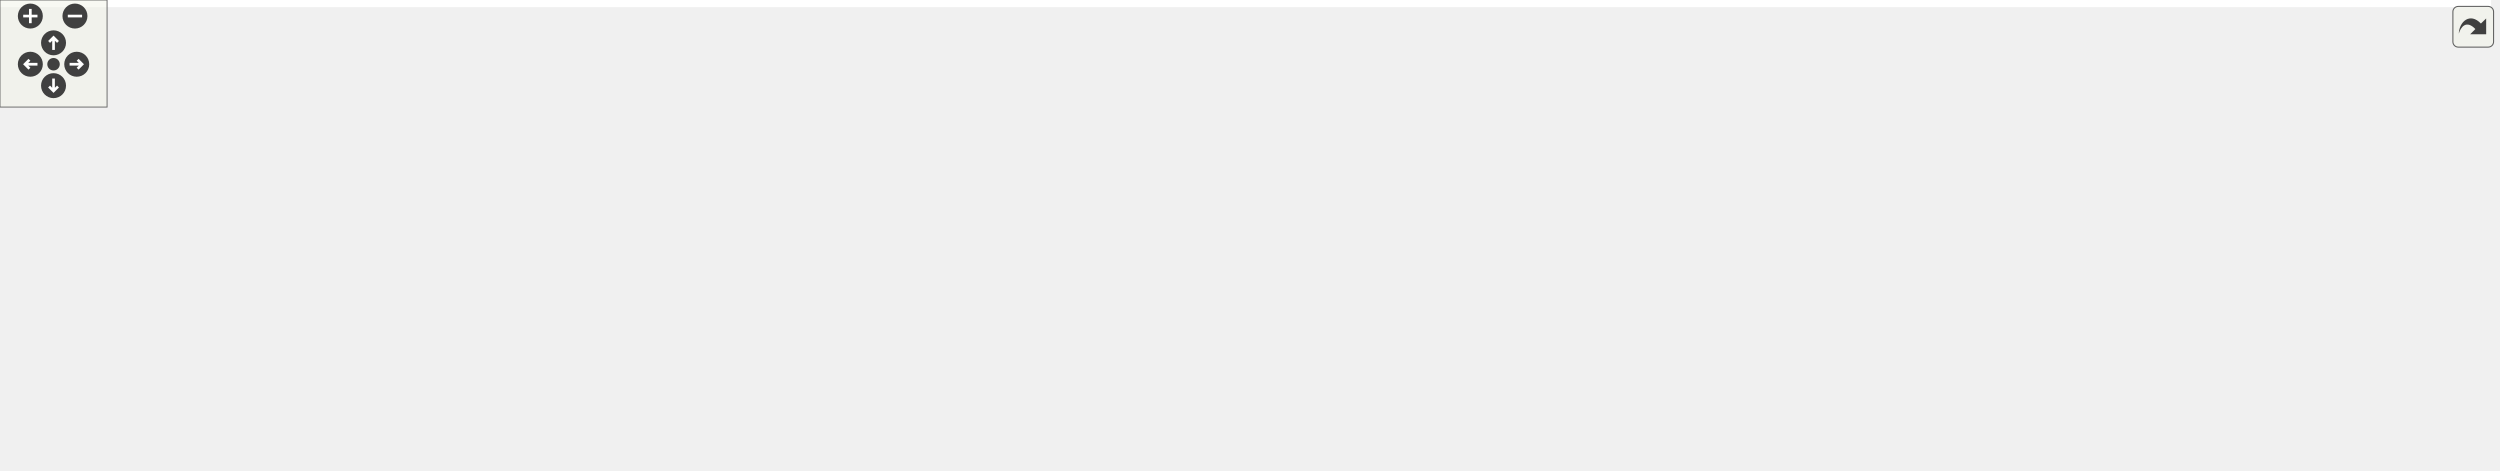
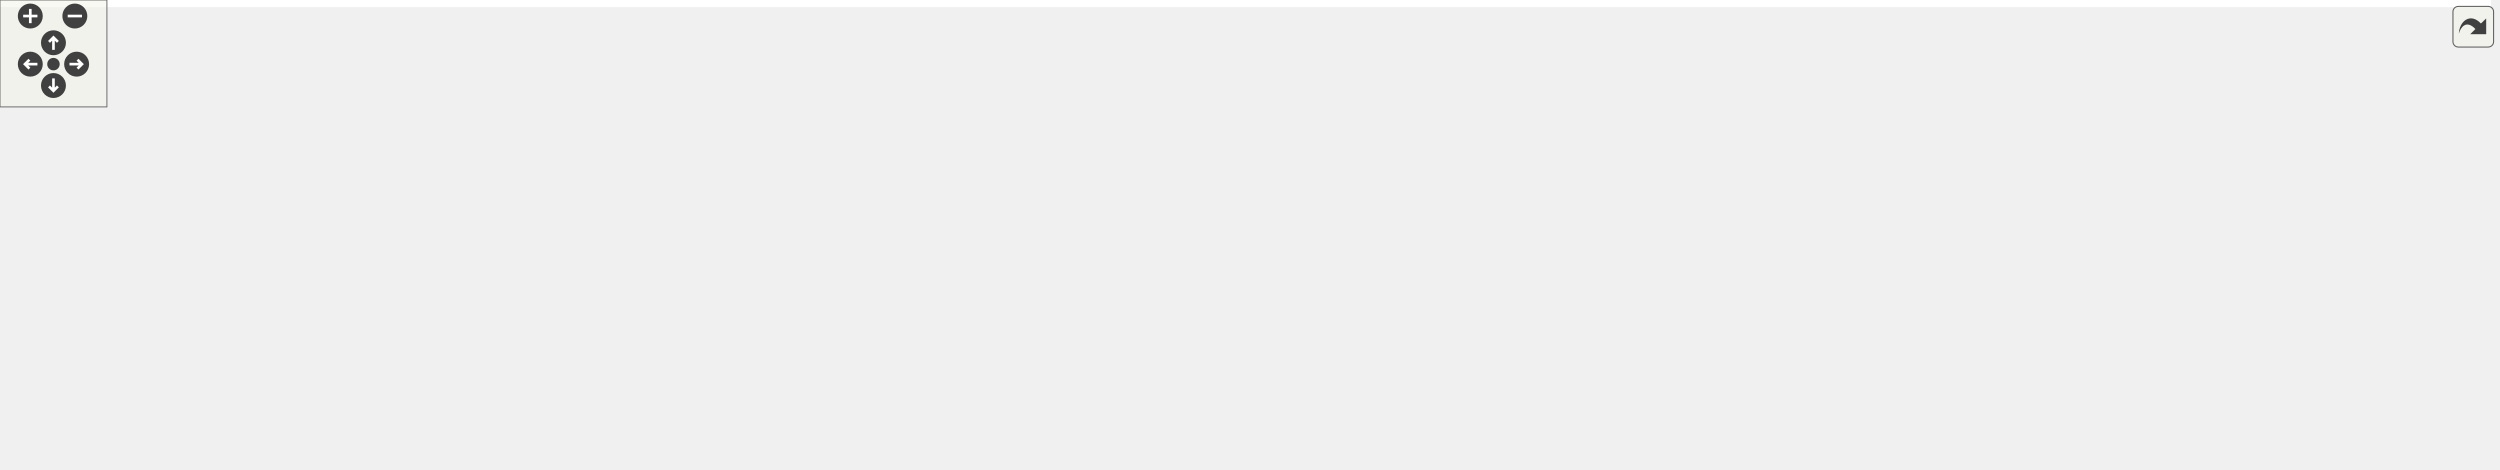
<svg xmlns="http://www.w3.org/2000/svg" xmlns:xlink="http://www.w3.org/1999/xlink" id="main" version="1.1" xml:space="preserve">
  <style type="text/css">
.edge:hover path { stroke: red; }
.edge:hover polygon { stroke: red; fill: red; }
</style>
  <defs>
    <circle id="rim" cx="0" cy="0" r="7" />
    <circle id="rim2" cx="0" cy="0" r="3.5" />
    <g id="zoomPlus">
      <use xlink:href="#rim" fill="#404040">
        <set attributeName="fill" to="#808080" begin="zoomplus.mouseover" end="zoomplus.mouseout" />
      </use>
      <path d="M-4,0h8M0,-4v8" fill="none" stroke="white" stroke-width="1.5" pointer-events="none" />
    </g>
    <g id="zoomMin">
      <use xlink:href="#rim" fill="#404040">
        <set attributeName="fill" to="#808080" begin="zoomminus.mouseover" end="zoomminus.mouseout" />
      </use>
      <path d="M-4,0h8" fill="none" stroke="white" stroke-width="1.5" pointer-events="none" />
    </g>
    <g id="dirArrow">
      <path fill="none" stroke="white" stroke-width="1.5" d="M0,-3.0v7 M-2.5,-0.5L0,-3.0L2.5,-0.5" />
    </g>
    <g id="resetDef">
      <use xlink:href="#rim2" fill="#404040">
        <set attributeName="fill" to="#808080" begin="reset.mouseover" end="reset.mouseout" />
      </use>
    </g>
  </defs>
  <svg id="graph" class="graph">
    <g id="viewport">
-       <polygon fill="white" stroke="transparent" points="-4,4 -4,-203 1396,-203 1396,4 -4,4" />
+       <polygon fill="white" stroke="transparent" points="-4,4 -4,-203 1398,-203 1398,4 -4,4" />
      <g id="node1" class="node">
        <g id="a_node1">
          <a xlink:title="Defines the abstract PlantCreator class used in the Factory/Prototype creation process.">
-             <polygon fill="#bfbfbf" stroke="black" points="764,-179.5 764,-198.5 921,-198.5 921,-179.5 764,-179.5" />
-             <text text-anchor="middle" x="842.5" y="-186.5" font-family="Helvetica,sans-Serif" font-size="10.00">backend/plant/PlantCreator.h</text>
+             <polygon fill="#bfbfbf" stroke="black" points="466.5,-179.5 466.5,-198.5 623.5,-198.5 623.5,-179.5 466.5,-179.5" />
+             <text text-anchor="middle" x="545" y="-186.5" font-family="Helvetica,sans-Serif" font-size="10.00">backend/plant/PlantCreator.h</text>
          </a>
        </g>
      </g>
      <g id="node2" class="node">
        <g id="a_node2">
          <a xlink:href="Plant_8h.html" target="_top" xlink:title="Defines the abstract base class for all Plant objects used in the system.">
-             <polygon fill="white" stroke="black" points="817.5,-123.5 817.5,-142.5 867.5,-142.5 867.5,-123.5 817.5,-123.5" />
-             <text text-anchor="middle" x="842.5" y="-130.5" font-family="Helvetica,sans-Serif" font-size="10.00">Plant.h</text>
+             <polygon fill="white" stroke="black" points="520,-123.5 520,-142.5 570,-142.5 570,-123.5 520,-123.5" />
+             <text text-anchor="middle" x="545" y="-130.5" font-family="Helvetica,sans-Serif" font-size="10.00">Plant.h</text>
          </a>
        </g>
      </g>
      <g id="edge1" class="edge">
-         <path fill="none" stroke="midnightblue" d="M842.5,-179.08C842.5,-172.01 842.5,-161.86 842.5,-152.99" />
-         <polygon fill="midnightblue" stroke="midnightblue" points="846,-152.75 842.5,-142.75 839,-152.75 846,-152.75" />
+         <path fill="none" stroke="midnightblue" d="M545,-179.08C545,-172.01 545,-161.86 545,-152.99" />
+         <polygon fill="midnightblue" stroke="midnightblue" points="548.5,-152.75 545,-142.75 541.5,-152.75 548.5,-152.75" />
      </g>
      <g id="node3" class="node">
        <g id="a_node3">
          <a xlink:title=" ">
-             <polygon fill="white" stroke="#bfbfbf" points="430.5,-6 430.5,-25 474.5,-25 474.5,-6 430.5,-6" />
-             <text text-anchor="middle" x="452.5" y="-13" font-family="Helvetica,sans-Serif" font-size="10.00">string</text>
+             <polygon fill="white" stroke="#bfbfbf" points="0,-6 0,-25 44,-25 44,-6 0,-6" />
+             <text text-anchor="middle" x="22" y="-13" font-family="Helvetica,sans-Serif" font-size="10.00">string</text>
          </a>
        </g>
      </g>
      <g id="edge2" class="edge">
-         <path fill="none" stroke="midnightblue" d="M817.42,-131.81C716.92,-130.81 347.02,-124.57 312.5,-87 277.97,-49.41 369.2,-29.06 420.44,-20.86" />
-         <polygon fill="midnightblue" stroke="midnightblue" points="421.05,-24.31 430.41,-19.34 419.99,-17.39 421.05,-24.31" />
+         <path fill="none" stroke="midnightblue" d="M519.71,-132.41C432.58,-133.41 146.05,-133.03 69,-87 49.32,-75.24 36.18,-51.67 28.91,-35.03" />
+         <polygon fill="midnightblue" stroke="midnightblue" points="31.97,-33.24 24.98,-25.28 25.48,-35.87 31.97,-33.24" />
      </g>
      <g id="node4" class="node">
        <g id="a_node4">
          <a xlink:title=" ">
-             <polygon fill="white" stroke="#bfbfbf" points="79.5,-67.5 79.5,-86.5 117.5,-86.5 117.5,-67.5 79.5,-67.5" />
-             <text text-anchor="middle" x="98.5" y="-74.5" font-family="Helvetica,sans-Serif" font-size="10.00">map</text>
+             <polygon fill="white" stroke="#bfbfbf" points="338,-67.5 338,-86.5 376,-86.5 376,-67.5 338,-67.5" />
+             <text text-anchor="middle" x="357" y="-74.5" font-family="Helvetica,sans-Serif" font-size="10.00">map</text>
          </a>
        </g>
      </g>
      <g id="edge3" class="edge">
-         <path fill="none" stroke="midnightblue" d="M817.42,-131.26C709.45,-127.94 283.03,-113.53 127.88,-86.7" />
-         <polygon fill="midnightblue" stroke="midnightblue" points="128.08,-83.18 117.62,-84.84 126.83,-90.07 128.08,-83.18" />
+         <path fill="none" stroke="midnightblue" d="M519.88,-125.1C488.5,-116.43 433.17,-100.99 386,-87 385.9,-86.97 385.8,-86.94 385.7,-86.91" />
+         <polygon fill="midnightblue" stroke="midnightblue" points="386.6,-83.53 376.01,-83.97 384.57,-90.22 386.6,-83.53" />
      </g>
      <g id="node5" class="node">
        <g id="a_node5">
          <a xlink:title=" ">
-             <polygon fill="white" stroke="#bfbfbf" points="136,-67.5 136,-86.5 183,-86.5 183,-67.5 136,-67.5" />
-             <text text-anchor="middle" x="159.5" y="-74.5" font-family="Helvetica,sans-Serif" font-size="10.00">vector</text>
+             <polygon fill="white" stroke="#bfbfbf" points="394.5,-67.5 394.5,-86.5 441.5,-86.5 441.5,-67.5 394.5,-67.5" />
+             <text text-anchor="middle" x="418" y="-74.5" font-family="Helvetica,sans-Serif" font-size="10.00">vector</text>
          </a>
        </g>
      </g>
      <g id="edge4" class="edge">
-         <path fill="none" stroke="midnightblue" d="M817.5,-132.03C731.67,-131.78 441.2,-127.88 193.09,-86.72" />
-         <polygon fill="midnightblue" stroke="midnightblue" points="193.61,-83.26 183.17,-85.06 192.45,-90.17 193.61,-83.26" />
+         <path fill="none" stroke="midnightblue" d="M524.88,-123.44C503.98,-114.56 471.07,-100.56 447.28,-90.45" />
+         <polygon fill="midnightblue" stroke="midnightblue" points="448.6,-87.21 438.03,-86.52 445.86,-93.65 448.6,-87.21" />
      </g>
      <g id="node6" class="node">
        <g id="a_node6">
          <a xlink:title=" ">
-             <polygon fill="white" stroke="#bfbfbf" points="201.5,-67.5 201.5,-86.5 265.5,-86.5 265.5,-67.5 201.5,-67.5" />
-             <text text-anchor="middle" x="233.5" y="-74.5" font-family="Helvetica,sans-Serif" font-size="10.00">algorithm</text>
+             <polygon fill="white" stroke="#bfbfbf" points="460,-67.5 460,-86.5 524,-86.5 524,-67.5 460,-67.5" />
+             <text text-anchor="middle" x="492" y="-74.5" font-family="Helvetica,sans-Serif" font-size="10.00">algorithm</text>
          </a>
        </g>
      </g>
      <g id="edge5" class="edge">
-         <path fill="none" stroke="midnightblue" d="M817.42,-131.01C738.17,-127.67 486.17,-115.38 279.5,-87 278.23,-86.83 276.94,-86.64 275.64,-86.44" />
-         <polygon fill="midnightblue" stroke="midnightblue" points="276.03,-82.96 265.59,-84.76 274.88,-89.86 276.03,-82.96" />
+         <path fill="none" stroke="midnightblue" d="M536.25,-123.08C528.53,-115.22 517.1,-103.57 507.78,-94.08" />
+         <polygon fill="midnightblue" stroke="midnightblue" points="510.09,-91.44 500.59,-86.75 505.1,-96.34 510.09,-91.44" />
      </g>
      <g id="node7" class="node">
        <g id="a_node7">
          <a xlink:title=" ">
-             <polygon fill="white" stroke="#bfbfbf" points="656.5,-6 656.5,-25 716.5,-25 716.5,-6 656.5,-6" />
-             <text text-anchor="middle" x="686.5" y="-13" font-family="Helvetica,sans-Serif" font-size="10.00">iostream</text>
+             <polygon fill="white" stroke="#bfbfbf" points="146,-6 146,-25 206,-25 206,-6 146,-6" />
+             <text text-anchor="middle" x="176" y="-13" font-family="Helvetica,sans-Serif" font-size="10.00">iostream</text>
          </a>
        </g>
      </g>
      <g id="edge6" class="edge">
-         <path fill="none" stroke="midnightblue" d="M862.1,-123.44C886.88,-111.45 924.28,-88.67 906.5,-67 854.47,-3.6 804.41,-53.36 725.5,-31 722.85,-30.25 720.13,-29.4 717.42,-28.5" />
-         <polygon fill="midnightblue" stroke="midnightblue" points="718.35,-25.12 707.75,-25.1 716.02,-31.72 718.35,-25.12" />
+         <path fill="none" stroke="midnightblue" d="M519.85,-132.26C447.93,-132.48 243.46,-129.31 195,-87 180.55,-74.39 176.55,-52.06 175.68,-35.91" />
+         <polygon fill="midnightblue" stroke="midnightblue" points="179.18,-35.4 175.51,-25.46 172.18,-35.52 179.18,-35.4" />
      </g>
      <g id="node8" class="node">
        <g id="a_node8">
          <a xlink:title=" ">
-             <polygon fill="white" stroke="#bfbfbf" points="322,-67.5 322,-86.5 435,-86.5 435,-67.5 322,-67.5" />
-             <text text-anchor="middle" x="378.5" y="-74.5" font-family="Helvetica,sans-Serif" font-size="10.00">boost/uuid/uuid.hpp</text>
+             <polygon fill="white" stroke="#bfbfbf" points="542.5,-67.5 542.5,-86.5 655.5,-86.5 655.5,-67.5 542.5,-67.5" />
+             <text text-anchor="middle" x="599" y="-74.5" font-family="Helvetica,sans-Serif" font-size="10.00">boost/uuid/uuid.hpp</text>
          </a>
        </g>
      </g>
      <g id="edge7" class="edge">
-         <path fill="none" stroke="midnightblue" d="M817.33,-129.36C755.83,-122.86 592.81,-105.36 445.17,-87.06" />
-         <polygon fill="midnightblue" stroke="midnightblue" points="445.37,-83.55 435.01,-85.79 444.51,-90.5 445.37,-83.55" />
+         <path fill="none" stroke="midnightblue" d="M553.92,-123.08C561.78,-115.22 573.43,-103.57 582.92,-94.08" />
+         <polygon fill="midnightblue" stroke="midnightblue" points="585.65,-96.3 590.25,-86.75 580.7,-91.35 585.65,-96.3" />
      </g>
      <g id="node9" class="node">
        <g id="a_node9">
          <a xlink:title=" ">
-             <polygon fill="white" stroke="#bfbfbf" points="453.5,-67.5 453.5,-86.5 623.5,-86.5 623.5,-67.5 453.5,-67.5" />
-             <text text-anchor="middle" x="538.5" y="-74.5" font-family="Helvetica,sans-Serif" font-size="10.00">boost/uuid/uuid_generators.hpp</text>
+             <polygon fill="white" stroke="#bfbfbf" points="674,-67.5 674,-86.5 844,-86.5 844,-67.5 674,-67.5" />
+             <text text-anchor="middle" x="759" y="-74.5" font-family="Helvetica,sans-Serif" font-size="10.00">boost/uuid/uuid_generators.hpp</text>
          </a>
        </g>
      </g>
      <g id="edge8" class="edge">
-         <path fill="none" stroke="midnightblue" d="M817.36,-127.54C769.26,-118.99 663.06,-100.13 596.49,-88.3" />
-         <polygon fill="midnightblue" stroke="midnightblue" points="597.02,-84.84 586.56,-86.54 595.79,-91.73 597.02,-84.84" />
+         <path fill="none" stroke="midnightblue" d="M570.39,-125.59C606.13,-116.57 671.79,-100.01 715.43,-88.99" />
+         <polygon fill="midnightblue" stroke="midnightblue" points="716.36,-92.37 725.2,-86.53 714.65,-85.58 716.36,-92.37" />
      </g>
      <g id="node10" class="node">
        <g id="a_node10">
          <a xlink:title=" ">
-             <polygon fill="white" stroke="#bfbfbf" points="642,-67.5 642,-86.5 769,-86.5 769,-67.5 642,-67.5" />
-             <text text-anchor="middle" x="705.5" y="-74.5" font-family="Helvetica,sans-Serif" font-size="10.00">boost/uuid/uuid_io.hpp</text>
+             <polygon fill="white" stroke="#bfbfbf" points="862.5,-67.5 862.5,-86.5 989.5,-86.5 989.5,-67.5 862.5,-67.5" />
+             <text text-anchor="middle" x="926" y="-74.5" font-family="Helvetica,sans-Serif" font-size="10.00">boost/uuid/uuid_io.hpp</text>
          </a>
        </g>
      </g>
      <g id="edge9" class="edge">
-         <path fill="none" stroke="midnightblue" d="M820.79,-123.44C798.15,-114.52 762.43,-100.44 736.75,-90.32" />
-         <polygon fill="midnightblue" stroke="midnightblue" points="737.69,-86.93 727.11,-86.52 735.13,-93.44 737.69,-86.93" />
+         <path fill="none" stroke="midnightblue" d="M570.29,-128.42C627.69,-120.28 769.47,-100.18 855.7,-87.96" />
+         <polygon fill="midnightblue" stroke="midnightblue" points="856.27,-91.42 865.68,-86.55 855.28,-84.49 856.27,-91.42" />
      </g>
      <g id="node11" class="node">
        <g id="a_node11">
          <a xlink:title=" ">
-             <polygon fill="white" stroke="#bfbfbf" points="787.5,-67.5 787.5,-86.5 897.5,-86.5 897.5,-67.5 787.5,-67.5" />
-             <text text-anchor="middle" x="842.5" y="-74.5" font-family="Helvetica,sans-Serif" font-size="10.00">nlohmann/json.hpp</text>
+             <polygon fill="white" stroke="#bfbfbf" points="1008,-67.5 1008,-86.5 1118,-86.5 1118,-67.5 1008,-67.5" />
+             <text text-anchor="middle" x="1063" y="-74.5" font-family="Helvetica,sans-Serif" font-size="10.00">nlohmann/json.hpp</text>
          </a>
        </g>
      </g>
      <g id="edge10" class="edge">
-         <path fill="none" stroke="midnightblue" d="M842.5,-123.08C842.5,-116.01 842.5,-105.86 842.5,-96.99" />
-         <polygon fill="midnightblue" stroke="midnightblue" points="846,-96.75 842.5,-86.75 839,-96.75 846,-96.75" />
+         <path fill="none" stroke="midnightblue" d="M570.14,-129.87C637.55,-124.09 828.17,-107.23 997.75,-87.11" />
+         <polygon fill="midnightblue" stroke="midnightblue" points="998.35,-90.56 1007.86,-85.9 997.52,-83.61 998.35,-90.56" />
      </g>
      <g id="node12" class="node">
        <g id="a_node12">
          <a xlink:title=" ">
-             <polygon fill="white" stroke="#bfbfbf" points="1210.5,-6 1210.5,-25 1258.5,-25 1258.5,-6 1210.5,-6" />
-             <text text-anchor="middle" x="1234.5" y="-13" font-family="Helvetica,sans-Serif" font-size="10.00">thread</text>
+             <polygon fill="white" stroke="#bfbfbf" points="1136,-67.5 1136,-86.5 1184,-86.5 1184,-67.5 1136,-67.5" />
+             <text text-anchor="middle" x="1160" y="-74.5" font-family="Helvetica,sans-Serif" font-size="10.00">thread</text>
          </a>
        </g>
      </g>
      <g id="edge11" class="edge">
-         <path fill="none" stroke="midnightblue" d="M867.73,-132.29C941.97,-132.62 1157.79,-129.81 1210.5,-87 1225.99,-74.42 1231.53,-51.37 1233.48,-35.06" />
-         <polygon fill="midnightblue" stroke="midnightblue" points="1236.97,-35.32 1234.34,-25.05 1230,-34.72 1236.97,-35.32" />
+         <path fill="none" stroke="midnightblue" d="M570.17,-131.75C650.19,-130.59 905.91,-124.17 1125.85,-86.86" />
+         <polygon fill="midnightblue" stroke="midnightblue" points="1126.71,-90.27 1135.97,-85.12 1125.52,-83.37 1126.71,-90.27" />
      </g>
      <g id="node13" class="node">
        <g id="a_node13">
          <a xlink:title=" ">
-             <polygon fill="white" stroke="#bfbfbf" points="1276.5,-6 1276.5,-25 1326.5,-25 1326.5,-6 1276.5,-6" />
-             <text text-anchor="middle" x="1301.5" y="-13" font-family="Helvetica,sans-Serif" font-size="10.00">atomic</text>
+             <polygon fill="white" stroke="#bfbfbf" points="1202,-67.5 1202,-86.5 1252,-86.5 1252,-67.5 1202,-67.5" />
+             <text text-anchor="middle" x="1227" y="-74.5" font-family="Helvetica,sans-Serif" font-size="10.00">atomic</text>
          </a>
        </g>
      </g>
      <g id="edge12" class="edge">
-         <path fill="none" stroke="midnightblue" d="M867.55,-131.25C942.97,-128.66 1166.75,-118.44 1231.5,-87 1256.37,-74.92 1277.54,-50.32 1289.9,-33.62" />
-         <polygon fill="midnightblue" stroke="midnightblue" points="1292.88,-35.47 1295.82,-25.29 1287.17,-31.41 1292.88,-35.47" />
+         <path fill="none" stroke="midnightblue" d="M570.22,-131.96C656.12,-131.46 945.2,-126.86 1192,-86.84" />
+         <polygon fill="midnightblue" stroke="midnightblue" points="1192.56,-90.3 1201.86,-85.22 1191.43,-83.39 1192.56,-90.3" />
      </g>
      <g id="node14" class="node">
        <g id="a_node14">
          <a xlink:href="GreenSock_8h.html" target="_top" xlink:title=" ">
-             <polygon fill="white" stroke="black" points="953.5,-67.5 953.5,-86.5 1031.5,-86.5 1031.5,-67.5 953.5,-67.5" />
-             <text text-anchor="middle" x="992.5" y="-74.5" font-family="Helvetica,sans-Serif" font-size="10.00">GreenSock.h</text>
+             <polygon fill="white" stroke="black" points="204,-67.5 204,-86.5 282,-86.5 282,-67.5 204,-67.5" />
+             <text text-anchor="middle" x="243" y="-74.5" font-family="Helvetica,sans-Serif" font-size="10.00">GreenSock.h</text>
          </a>
        </g>
      </g>
      <g id="edge13" class="edge">
-         <path fill="none" stroke="midnightblue" d="M866.27,-123.44C891.39,-114.4 931.21,-100.06 959.4,-89.92" />
-         <polygon fill="midnightblue" stroke="midnightblue" points="960.62,-93.2 968.84,-86.52 958.25,-86.61 960.62,-93.2" />
+         <path fill="none" stroke="midnightblue" d="M519.77,-127.49C469.78,-118.55 357.36,-98.45 292.22,-86.8" />
+         <polygon fill="midnightblue" stroke="midnightblue" points="292.65,-83.32 282.19,-85.01 291.42,-90.21 292.65,-83.32" />
      </g>
      <g id="node17" class="node">
        <g id="a_node17">
          <a xlink:title=" ">
-             <polygon fill="white" stroke="#bfbfbf" points="1018.5,-6 1018.5,-25 1066.5,-25 1066.5,-6 1018.5,-6" />
-             <text text-anchor="middle" x="1042.5" y="-13" font-family="Helvetica,sans-Serif" font-size="10.00">mutex</text>
-           </a>
-         </g>
-       </g>
-       <g id="edge33" class="edge">
-         <path fill="none" stroke="midnightblue" d="M867.52,-130.04C915.75,-125.7 1018.74,-113.49 1040.5,-87 1052.26,-72.69 1050.82,-50.67 1047.67,-35.05" />
-         <polygon fill="midnightblue" stroke="midnightblue" points="1051,-33.91 1045.25,-25.02 1044.19,-35.56 1051,-33.91" />
+             <polygon fill="white" stroke="#bfbfbf" points="508,-6 508,-25 556,-25 556,-6 508,-6" />
+             <text text-anchor="middle" x="532" y="-13" font-family="Helvetica,sans-Serif" font-size="10.00">mutex</text>
+           </a>
+         </g>
+       </g>
+       <g id="edge25" class="edge">
+         <path fill="none" stroke="midnightblue" d="M519.66,-130.6C467.88,-127.14 352.8,-116.27 329,-87 294.56,-44.64 317.44,-89.43 499,-31 500.92,-30.38 502.88,-29.69 504.84,-28.95" />
+         <polygon fill="midnightblue" stroke="midnightblue" points="506.52,-32.04 514.45,-25.01 503.87,-25.57 506.52,-32.04" />
      </g>
      <g id="node18" class="node">
        <g id="a_node18">
-           <a xlink:href="Logger_8h.html" target="_top" xlink:title="Header for Strategy Logger.">
-             <polygon fill="white" stroke="black" points="3.5,-67.5 3.5,-86.5 61.5,-86.5 61.5,-67.5 3.5,-67.5" />
-             <text text-anchor="middle" x="32.5" y="-74.5" font-family="Helvetica,sans-Serif" font-size="10.00">Logger.h</text>
+           <a xlink:href="Logger_8h.html" target="_top" xlink:title="Header for Strategy Logger interface.">
+             <polygon fill="white" stroke="black" points="78,-67.5 78,-86.5 136,-86.5 136,-67.5 78,-67.5" />
+             <text text-anchor="middle" x="107" y="-74.5" font-family="Helvetica,sans-Serif" font-size="10.00">Logger.h</text>
          </a>
        </g>
      </g>
      <g id="edge19" class="edge">
-         <path fill="none" stroke="midnightblue" d="M817.35,-132.12C721.47,-132.25 369.77,-129.7 71.99,-86.96" />
-         <polygon fill="midnightblue" stroke="midnightblue" points="72.26,-83.46 61.86,-85.49 71.25,-90.39 72.26,-83.46" />
+         <path fill="none" stroke="midnightblue" d="M519.85,-129.44C458.56,-123.13 296.59,-105.91 162,-87 156.86,-86.28 151.46,-85.46 146.14,-84.63" />
+         <polygon fill="midnightblue" stroke="midnightblue" points="146.51,-81.14 136.08,-83.01 145.4,-88.05 146.51,-81.14" />
      </g>
      <g id="node20" class="node">
        <g id="a_node20">
-           <a xlink:href="ThreadSafeQueue_8h_source.html" target="_top" xlink:title=" ">
-             <polygon fill="white" stroke="black" points="1088,-67.5 1088,-86.5 1201,-86.5 1201,-67.5 1088,-67.5" />
-             <text text-anchor="middle" x="1144.5" y="-74.5" font-family="Helvetica,sans-Serif" font-size="10.00">ThreadSafeQueue.h</text>
+           <a xlink:title=" ">
+             <polygon fill="white" stroke="#bfbfbf" points="1270.5,-67.5 1270.5,-86.5 1317.5,-86.5 1317.5,-67.5 1270.5,-67.5" />
+             <text text-anchor="middle" x="1294" y="-74.5" font-family="Helvetica,sans-Serif" font-size="10.00">queue</text>
          </a>
        </g>
      </g>
      <g id="edge23" class="edge">
-         <path fill="none" stroke="midnightblue" d="M867.73,-127.49C915.57,-118.94 1020.57,-100.16 1086.61,-88.35" />
-         <polygon fill="midnightblue" stroke="midnightblue" points="1087.63,-91.72 1096.86,-86.52 1086.4,-84.83 1087.63,-91.72" />
+         <path fill="none" stroke="midnightblue" d="M570.26,-132.26C661.89,-132.82 985.42,-131.45 1260.17,-86.75" />
+         <polygon fill="midnightblue" stroke="midnightblue" points="1261.04,-90.15 1270.33,-85.07 1259.9,-83.25 1261.04,-90.15" />
      </g>
      <g id="node21" class="node">
        <g id="a_node21">
          <a xlink:title=" ">
-             <polygon fill="white" stroke="#bfbfbf" points="1345,-6 1345,-25 1392,-25 1392,-6 1345,-6" />
-             <text text-anchor="middle" x="1368.5" y="-13" font-family="Helvetica,sans-Serif" font-size="10.00">queue</text>
-           </a>
-         </g>
-       </g>
-       <g id="edge31" class="edge">
-         <path fill="none" stroke="midnightblue" d="M867.59,-130.79C946,-126.79 1185.53,-112.72 1258.5,-87 1294.25,-74.4 1330.21,-48.2 1350.86,-31.54" />
-         <polygon fill="midnightblue" stroke="midnightblue" points="1353.24,-34.11 1358.73,-25.04 1348.79,-28.71 1353.24,-34.11" />
-       </g>
-       <g id="node23" class="node">
-         <g id="a_node23">
-           <a xlink:title=" ">
-             <polygon fill="white" stroke="#bfbfbf" points="1333.5,-67.5 1333.5,-86.5 1391.5,-86.5 1391.5,-67.5 1333.5,-67.5" />
-             <text text-anchor="middle" x="1362.5" y="-74.5" font-family="Helvetica,sans-Serif" font-size="10.00">memory</text>
-           </a>
-         </g>
-       </g>
-       <g id="edge32" class="edge">
-         <path fill="none" stroke="midnightblue" d="M867.7,-130.62C938.96,-126.51 1147.82,-112.98 1319.5,-87 1320.77,-86.81 1322.06,-86.6 1323.37,-86.38" />
-         <polygon fill="midnightblue" stroke="midnightblue" points="1324.23,-89.78 1333.44,-84.54 1322.97,-82.9 1324.23,-89.78" />
+             <polygon fill="white" stroke="#bfbfbf" points="1336,-67.5 1336,-86.5 1394,-86.5 1394,-67.5 1336,-67.5" />
+             <text text-anchor="middle" x="1365" y="-74.5" font-family="Helvetica,sans-Serif" font-size="10.00">memory</text>
+           </a>
+         </g>
+       </g>
+       <g id="edge24" class="edge">
+         <path fill="none" stroke="midnightblue" d="M570.14,-132.15C666.77,-132.38 1023.5,-130.19 1325.38,-86.98" />
+         <polygon fill="midnightblue" stroke="midnightblue" points="1326.25,-90.39 1335.64,-85.49 1325.24,-83.46 1326.25,-90.39" />
      </g>
      <g id="edge17" class="edge">
-         <path fill="none" stroke="midnightblue" d="M953.23,-71.67C851.1,-60.42 578.64,-30.4 484.79,-20.06" />
-         <polygon fill="midnightblue" stroke="midnightblue" points="485.08,-16.57 474.76,-18.95 484.31,-23.53 485.08,-16.57" />
+         <path fill="none" stroke="midnightblue" d="M203.76,-69.15C164.87,-61.79 103.9,-48.72 53,-31 51.38,-30.44 49.73,-29.81 48.08,-29.16" />
+         <polygon fill="midnightblue" stroke="midnightblue" points="49.36,-25.9 38.79,-25.12 46.57,-32.32 49.36,-25.9" />
      </g>
      <g id="edge16" class="edge">
-         <path fill="none" stroke="midnightblue" d="M953.43,-69.36C948.73,-68.56 944.01,-67.76 939.5,-67 844.4,-50.93 818.67,-55.92 725.5,-31 722.69,-30.25 719.79,-29.37 716.91,-28.43" />
-         <polygon fill="midnightblue" stroke="midnightblue" points="717.91,-25.07 707.31,-25.07 715.59,-31.68 717.91,-25.07" />
+         <path fill="none" stroke="midnightblue" d="M233.4,-67.48C222.95,-58.2 206.03,-43.17 193.26,-31.83" />
+         <polygon fill="midnightblue" stroke="midnightblue" points="195.38,-29.03 185.58,-25.01 190.73,-34.27 195.38,-29.03" />
      </g>
      <g id="node15" class="node">
        <g id="a_node15">
          <a xlink:title=" ">
-             <polygon fill="white" stroke="#bfbfbf" points="735,-0.5 735,-30.5 848,-30.5 848,-0.5 735,-0.5" />
-             <text text-anchor="start" x="743" y="-18.5" font-family="Helvetica,sans-Serif" font-size="10.00">websocketpp/config</text>
-             <text text-anchor="middle" x="791.5" y="-7.5" font-family="Helvetica,sans-Serif" font-size="10.00">/asio_no_tls.hpp</text>
+             <polygon fill="white" stroke="#bfbfbf" points="224.5,-0.5 224.5,-30.5 337.5,-30.5 337.5,-0.5 224.5,-0.5" />
+             <text text-anchor="start" x="232.5" y="-18.5" font-family="Helvetica,sans-Serif" font-size="10.00">websocketpp/config</text>
+             <text text-anchor="middle" x="281" y="-7.5" font-family="Helvetica,sans-Serif" font-size="10.00">/asio_no_tls.hpp</text>
          </a>
        </g>
      </g>
      <g id="edge14" class="edge">
-         <path fill="none" stroke="midnightblue" d="M963.7,-67.48C933.81,-58.63 886.25,-44.55 848.68,-33.43" />
-         <polygon fill="midnightblue" stroke="midnightblue" points="849.45,-30.01 838.87,-30.52 847.47,-36.72 849.45,-30.01" />
+         <path fill="none" stroke="midnightblue" d="M248.44,-67.48C253.16,-60.09 260.19,-49.08 266.52,-39.17" />
+         <polygon fill="midnightblue" stroke="midnightblue" points="269.61,-40.83 272.04,-30.52 263.71,-37.07 269.61,-40.83" />
      </g>
      <g id="node16" class="node">
        <g id="a_node16">
          <a xlink:title=" ">
-             <polygon fill="white" stroke="#bfbfbf" points="866.5,-6 866.5,-25 1000.5,-25 1000.5,-6 866.5,-6" />
-             <text text-anchor="middle" x="933.5" y="-13" font-family="Helvetica,sans-Serif" font-size="10.00">websocketpp/server.hpp</text>
+             <polygon fill="white" stroke="#bfbfbf" points="356,-6 356,-25 490,-25 490,-6 356,-6" />
+             <text text-anchor="middle" x="423" y="-13" font-family="Helvetica,sans-Serif" font-size="10.00">websocketpp/server.hpp</text>
          </a>
        </g>
      </g>
      <g id="edge15" class="edge">
-         <path fill="none" stroke="midnightblue" d="M984.05,-67.48C974.93,-58.28 960.23,-43.46 949.02,-32.16" />
-         <polygon fill="midnightblue" stroke="midnightblue" points="951.46,-29.65 941.94,-25.01 946.49,-34.57 951.46,-29.65" />
+         <path fill="none" stroke="midnightblue" d="M268.79,-67.48C299.93,-57.18 352.48,-39.81 387.45,-28.25" />
+         <polygon fill="midnightblue" stroke="midnightblue" points="388.86,-31.47 397.26,-25.01 386.66,-24.82 388.86,-31.47" />
      </g>
      <g id="edge18" class="edge">
-         <path fill="none" stroke="midnightblue" d="M999.66,-67.48C1007.24,-58.46 1019.37,-44.02 1028.79,-32.81" />
-         <polygon fill="midnightblue" stroke="midnightblue" points="1031.6,-34.92 1035.35,-25.01 1026.24,-30.41 1031.6,-34.92" />
+         <path fill="none" stroke="midnightblue" d="M282.03,-69.26C352.41,-57.1 493.82,-32.57 499,-31 500.93,-30.42 502.9,-29.75 504.87,-29.03" />
+         <polygon fill="midnightblue" stroke="midnightblue" points="506.53,-32.13 514.48,-25.13 503.9,-25.64 506.53,-32.13" />
      </g>
      <g id="edge20" class="edge">
-         <path fill="none" stroke="midnightblue" d="M61.9,-68.73C64.8,-68.1 67.7,-67.52 70.5,-67 199.2,-43.32 354.25,-26.34 420.24,-19.65" />
-         <polygon fill="midnightblue" stroke="midnightblue" points="420.81,-23.11 430.42,-18.63 420.12,-16.15 420.81,-23.11" />
+         <path fill="none" stroke="midnightblue" d="M94.82,-67.48C81.19,-57.93 58.87,-42.31 42.53,-30.87" />
+         <polygon fill="midnightblue" stroke="midnightblue" points="44.36,-27.88 34.16,-25.01 40.34,-33.61 44.36,-27.88" />
      </g>
      <g id="edge21" class="edge">
-         <path fill="none" stroke="midnightblue" d="M61.87,-68.58C64.78,-67.99 67.69,-67.45 70.5,-67 127.13,-58.02 518.61,-28.83 646.31,-19.44" />
-         <polygon fill="midnightblue" stroke="midnightblue" points="646.73,-22.92 656.45,-18.7 646.22,-15.94 646.73,-22.92" />
+         <path fill="none" stroke="midnightblue" d="M116.89,-67.48C127.65,-58.2 145.07,-43.17 158.22,-31.83" />
+         <polygon fill="midnightblue" stroke="midnightblue" points="160.84,-34.19 166.13,-25.01 156.27,-28.89 160.84,-34.19" />
      </g>
      <g id="node19" class="node">
        <g id="a_node19">
          <a xlink:title=" ">
-             <polygon fill="white" stroke="#bfbfbf" points="0,-6 0,-25 65,-25 65,-6 0,-6" />
-             <text text-anchor="middle" x="32.5" y="-13" font-family="Helvetica,sans-Serif" font-size="10.00">stdexcept</text>
+             <polygon fill="white" stroke="#bfbfbf" points="62.5,-6 62.5,-25 127.5,-25 127.5,-6 62.5,-6" />
+             <text text-anchor="middle" x="95" y="-13" font-family="Helvetica,sans-Serif" font-size="10.00">stdexcept</text>
          </a>
        </g>
      </g>
      <g id="edge22" class="edge">
-         <path fill="none" stroke="midnightblue" d="M32.5,-67.48C32.5,-59.08 32.5,-45.98 32.5,-35.16" />
-         <polygon fill="midnightblue" stroke="midnightblue" points="36,-35.01 32.5,-25.01 29,-35.01 36,-35.01" />
-       </g>
-       <g id="edge29" class="edge">
-         <path fill="none" stroke="midnightblue" d="M1087.83,-71.09C1072.47,-69.76 1055.85,-68.32 1040.5,-67 828.59,-48.73 573.71,-26.88 484.89,-19.27" />
-         <polygon fill="midnightblue" stroke="midnightblue" points="484.92,-15.76 474.66,-18.4 484.33,-22.74 484.92,-15.76" />
-       </g>
-       <g id="edge24" class="edge">
-         <path fill="none" stroke="midnightblue" d="M1087.93,-70.71C981.7,-60.67 759.95,-39.12 725.5,-31 722.43,-30.28 719.28,-29.38 716.16,-28.39" />
-         <polygon fill="midnightblue" stroke="midnightblue" points="717.04,-24.99 706.45,-25 714.74,-31.6 717.04,-24.99" />
-       </g>
-       <g id="edge25" class="edge">
-         <path fill="none" stroke="midnightblue" d="M1157.39,-67.48C1171.96,-57.84 1195.9,-42.02 1213.25,-30.55" />
-         <polygon fill="midnightblue" stroke="midnightblue" points="1215.22,-33.44 1221.63,-25.01 1211.36,-27.6 1215.22,-33.44" />
-       </g>
-       <g id="edge30" class="edge">
-         <path fill="none" stroke="midnightblue" d="M1169.15,-67.41C1194.08,-58.62 1233.67,-44.39 1267.5,-31 1269.1,-30.37 1270.74,-29.71 1272.39,-29.03" />
-         <polygon fill="midnightblue" stroke="midnightblue" points="1273.91,-32.19 1281.8,-25.11 1271.22,-25.73 1273.91,-32.19" />
-       </g>
-       <g id="edge27" class="edge">
-         <path fill="none" stroke="midnightblue" d="M1129.89,-67.48C1113.15,-57.71 1085.5,-41.58 1065.78,-30.08" />
-         <polygon fill="midnightblue" stroke="midnightblue" points="1067.49,-27.02 1057.09,-25.01 1063.96,-33.07 1067.49,-27.02" />
-       </g>
-       <g id="edge26" class="edge">
-         <path fill="none" stroke="midnightblue" d="M1191.48,-67.42C1230.55,-59.7 1287.36,-47.1 1335.5,-31 1337.37,-30.37 1339.28,-29.68 1341.19,-28.95" />
-         <polygon fill="midnightblue" stroke="midnightblue" points="1342.67,-32.13 1350.58,-25.08 1340,-25.66 1342.67,-32.13" />
-       </g>
-       <g id="node22" class="node">
-         <g id="a_node22">
-           <a xlink:title=" ">
-             <polygon fill="white" stroke="#bfbfbf" points="1085,-6 1085,-25 1192,-25 1192,-6 1085,-6" />
-             <text text-anchor="middle" x="1138.5" y="-13" font-family="Helvetica,sans-Serif" font-size="10.00">condition_variable</text>
-           </a>
-         </g>
-       </g>
-       <g id="edge28" class="edge">
-         <path fill="none" stroke="midnightblue" d="M1143.64,-67.48C1142.79,-59.08 1141.47,-45.98 1140.38,-35.16" />
-         <polygon fill="midnightblue" stroke="midnightblue" points="1143.84,-34.61 1139.36,-25.01 1136.88,-35.31 1143.84,-34.61" />
+         <path fill="none" stroke="midnightblue" d="M105.28,-67.48C103.57,-58.99 100.89,-45.7 98.7,-34.82" />
+         <polygon fill="midnightblue" stroke="midnightblue" points="102.12,-34.12 96.72,-25.01 95.26,-35.5 102.12,-34.12" />
      </g>
    </g>
  </svg>
  <g id="navigator" transform="translate(0 0)" fill="#404254">
    <rect fill="#f2f5e9" fill-opacity="0.5" stroke="#606060" stroke-width=".5" x="0" y="0" width="60" height="60" />
    <use id="zoomplus" xlink:href="#zoomPlus" x="17" y="9" />
    <use id="zoomminus" xlink:href="#zoomMin" x="42" y="9" />
    <use id="reset" xlink:href="#resetDef" x="30" y="36" />
    <g id="arrowUp" xlink:href="#dirArrow" transform="translate(30 24)">
      <use xlink:href="#rim" fill="#404040">
        <set attributeName="fill" to="#808080" begin="arrowUp.mouseover" end="arrowUp.mouseout" />
      </use>
      <path fill="none" stroke="white" stroke-width="1.5" d="M0,-3.0v7 M-2.5,-0.5L0,-3.0L2.5,-0.5" />
    </g>
    <g id="arrowRight" xlink:href="#dirArrow" transform="rotate(90) translate(36 -43)">
      <use xlink:href="#rim" fill="#404040">
        <set attributeName="fill" to="#808080" begin="arrowRight.mouseover" end="arrowRight.mouseout" />
      </use>
      <path fill="none" stroke="white" stroke-width="1.5" d="M0,-3.0v7 M-2.5,-0.5L0,-3.0L2.5,-0.5" />
    </g>
    <g id="arrowDown" xlink:href="#dirArrow" transform="rotate(180) translate(-30 -48)">
      <use xlink:href="#rim" fill="#404040">
        <set attributeName="fill" to="#808080" begin="arrowDown.mouseover" end="arrowDown.mouseout" />
      </use>
      <path fill="none" stroke="white" stroke-width="1.5" d="M0,-3.0v7 M-2.5,-0.5L0,-3.0L2.5,-0.5" />
    </g>
    <g id="arrowLeft" xlink:href="#dirArrow" transform="rotate(270) translate(-36 17)">
      <use xlink:href="#rim" fill="#404040">
        <set attributeName="fill" to="#808080" begin="arrowLeft.mouseover" end="arrowLeft.mouseout" />
      </use>
      <path fill="none" stroke="white" stroke-width="1.5" d="M0,-3.0v7 M-2.5,-0.5L0,-3.0L2.5,-0.5" />
    </g>
  </g>
  <svg viewBox="0 0 15 15" width="100%" height="30px" preserveAspectRatio="xMaxYMin meet">
    <g id="arrow_out" transform="scale(0.3 0.3)">
      <a xlink:href="PlantCreator_8h__incl_org.svg" target="_base">
        <rect id="button" ry="5" rx="5" y="6" x="6" height="38" width="38" fill="#f2f5e9" fill-opacity="0.5" stroke="#606060" stroke-width="1.0" />
        <path id="arrow" d="M 11.5,31.437 C 11.94,20.098 22.043,11.323 32.159,21.979 L 37.069,17.246 C 37.069,17.246 37.088,32 37.088,32 L 22.16,31.978 C 22.16,31.978 26.998,27.14 26.998,27.14 C 18.529,18.264 13.292,25.23 11.5,31.437 z" style="fill:#404040;" />
      </a>
    </g>
  </svg>
</svg>
